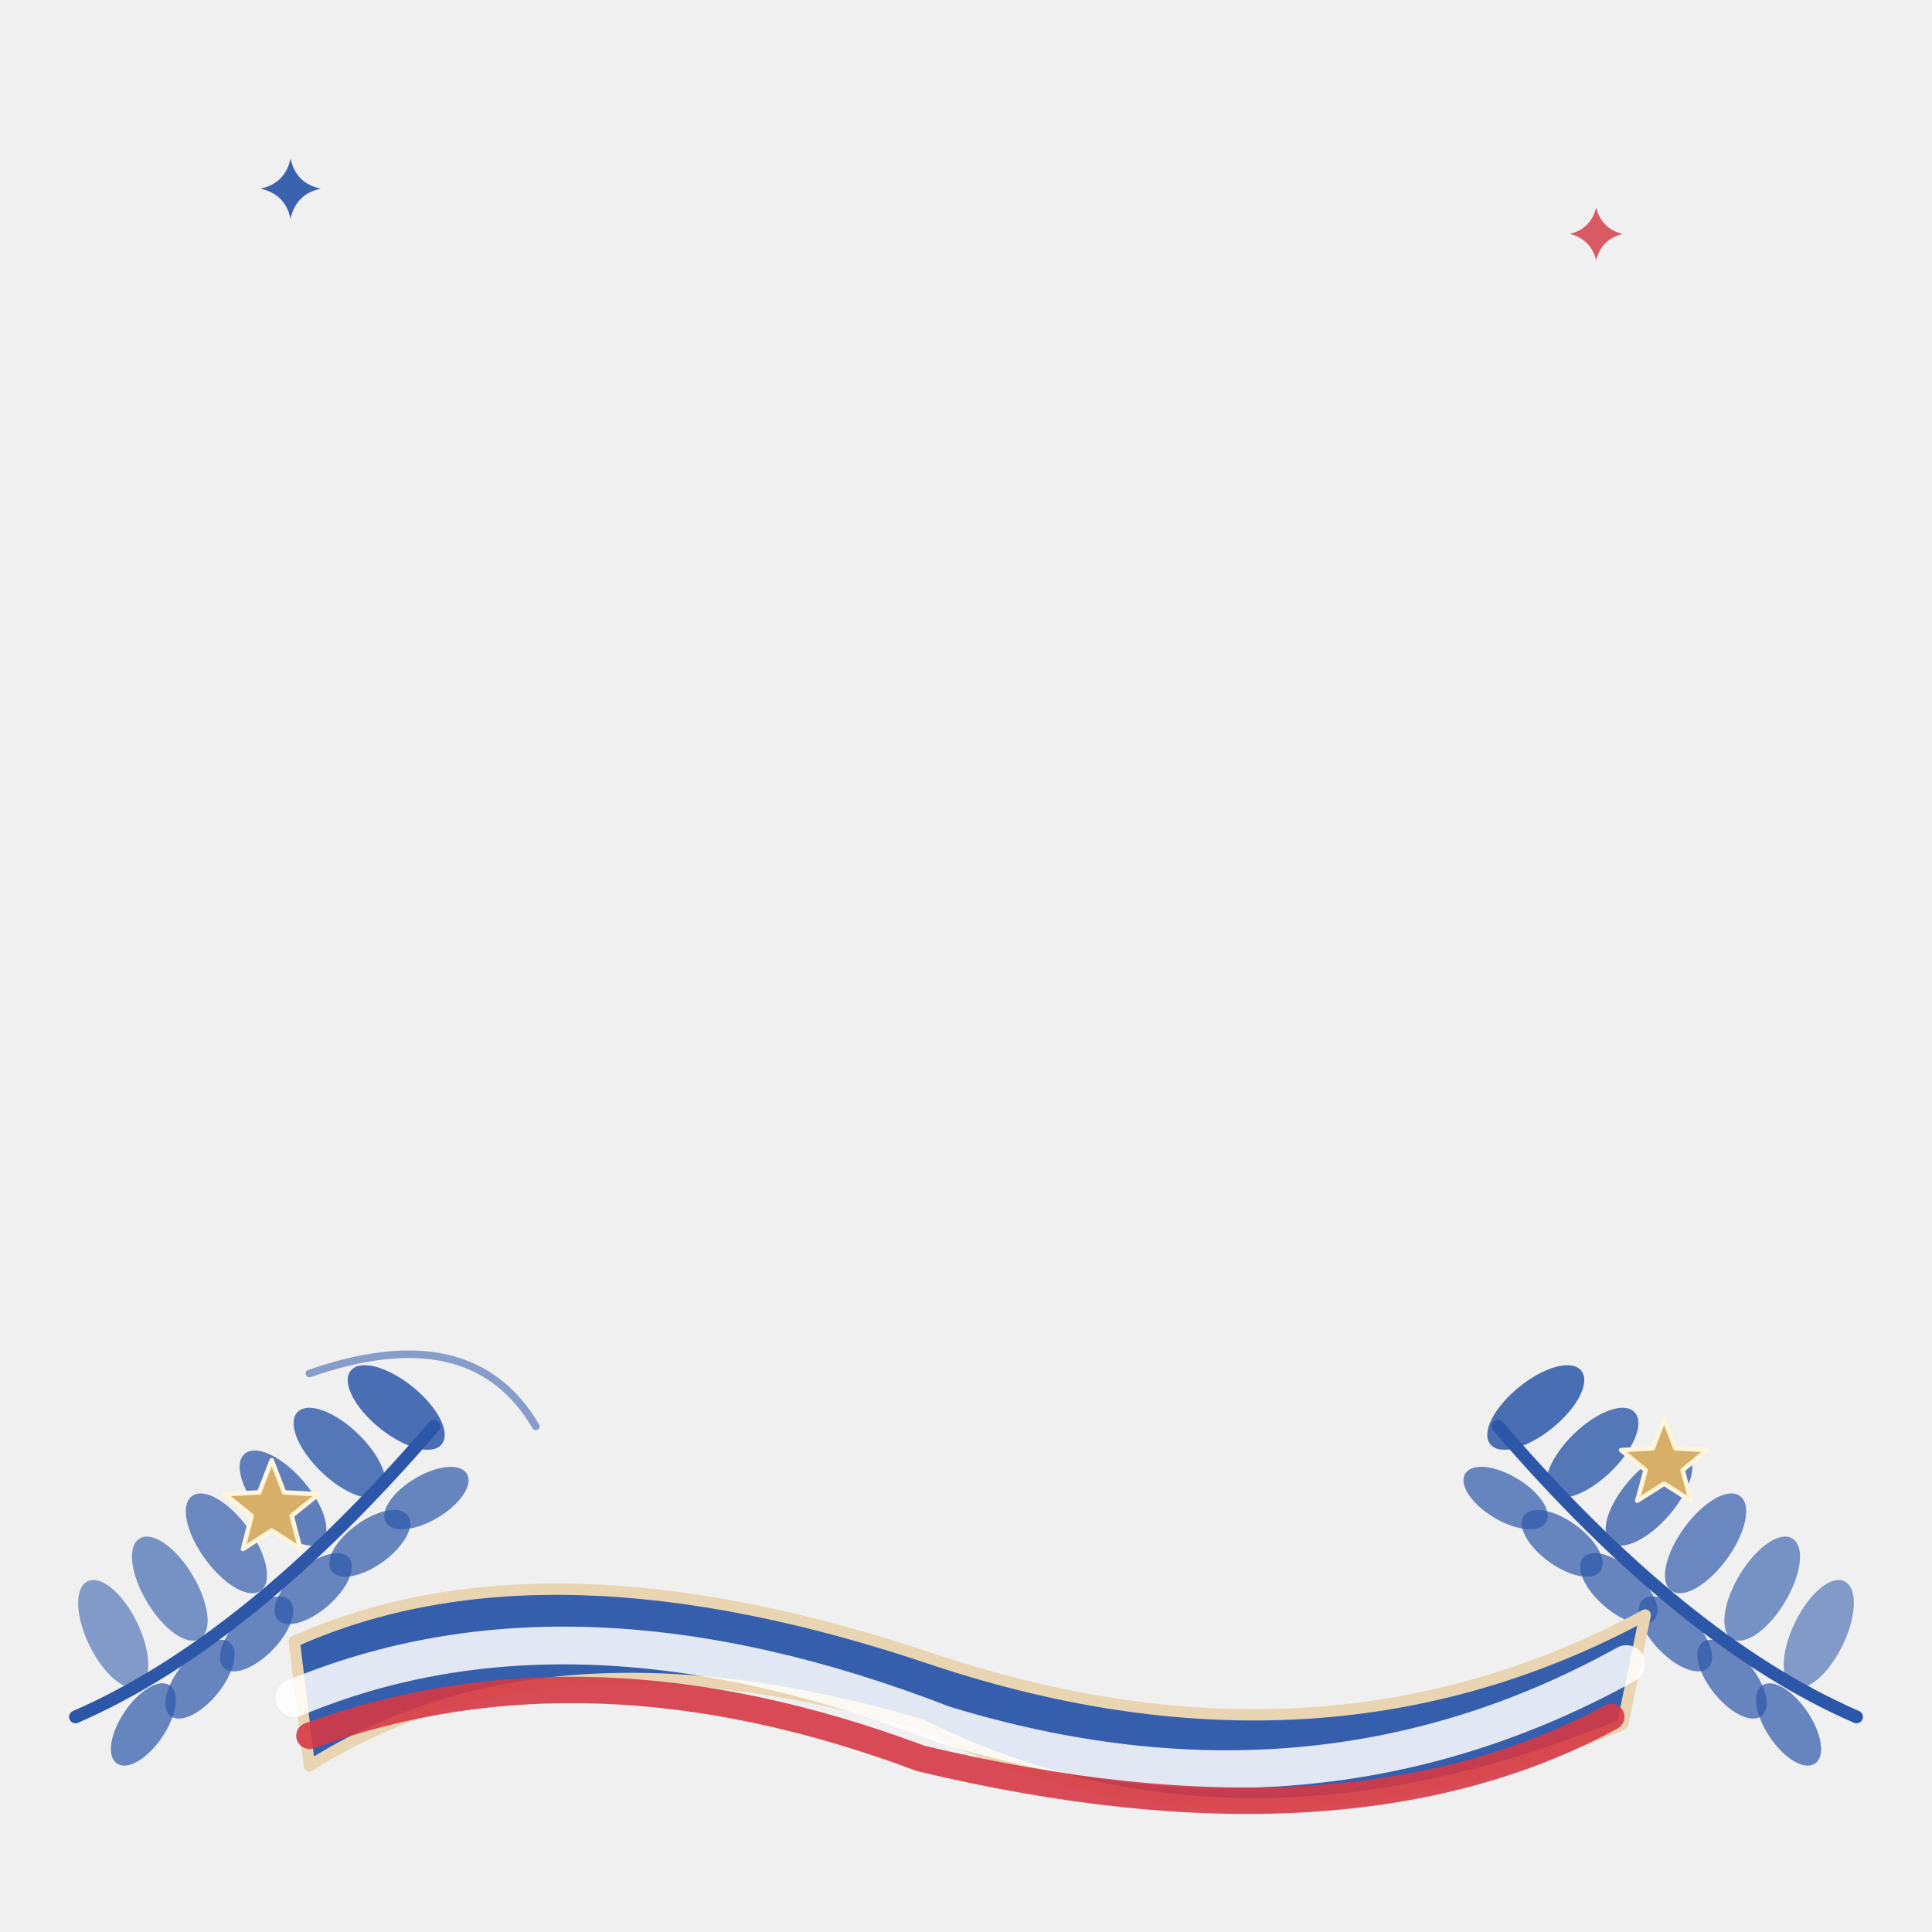
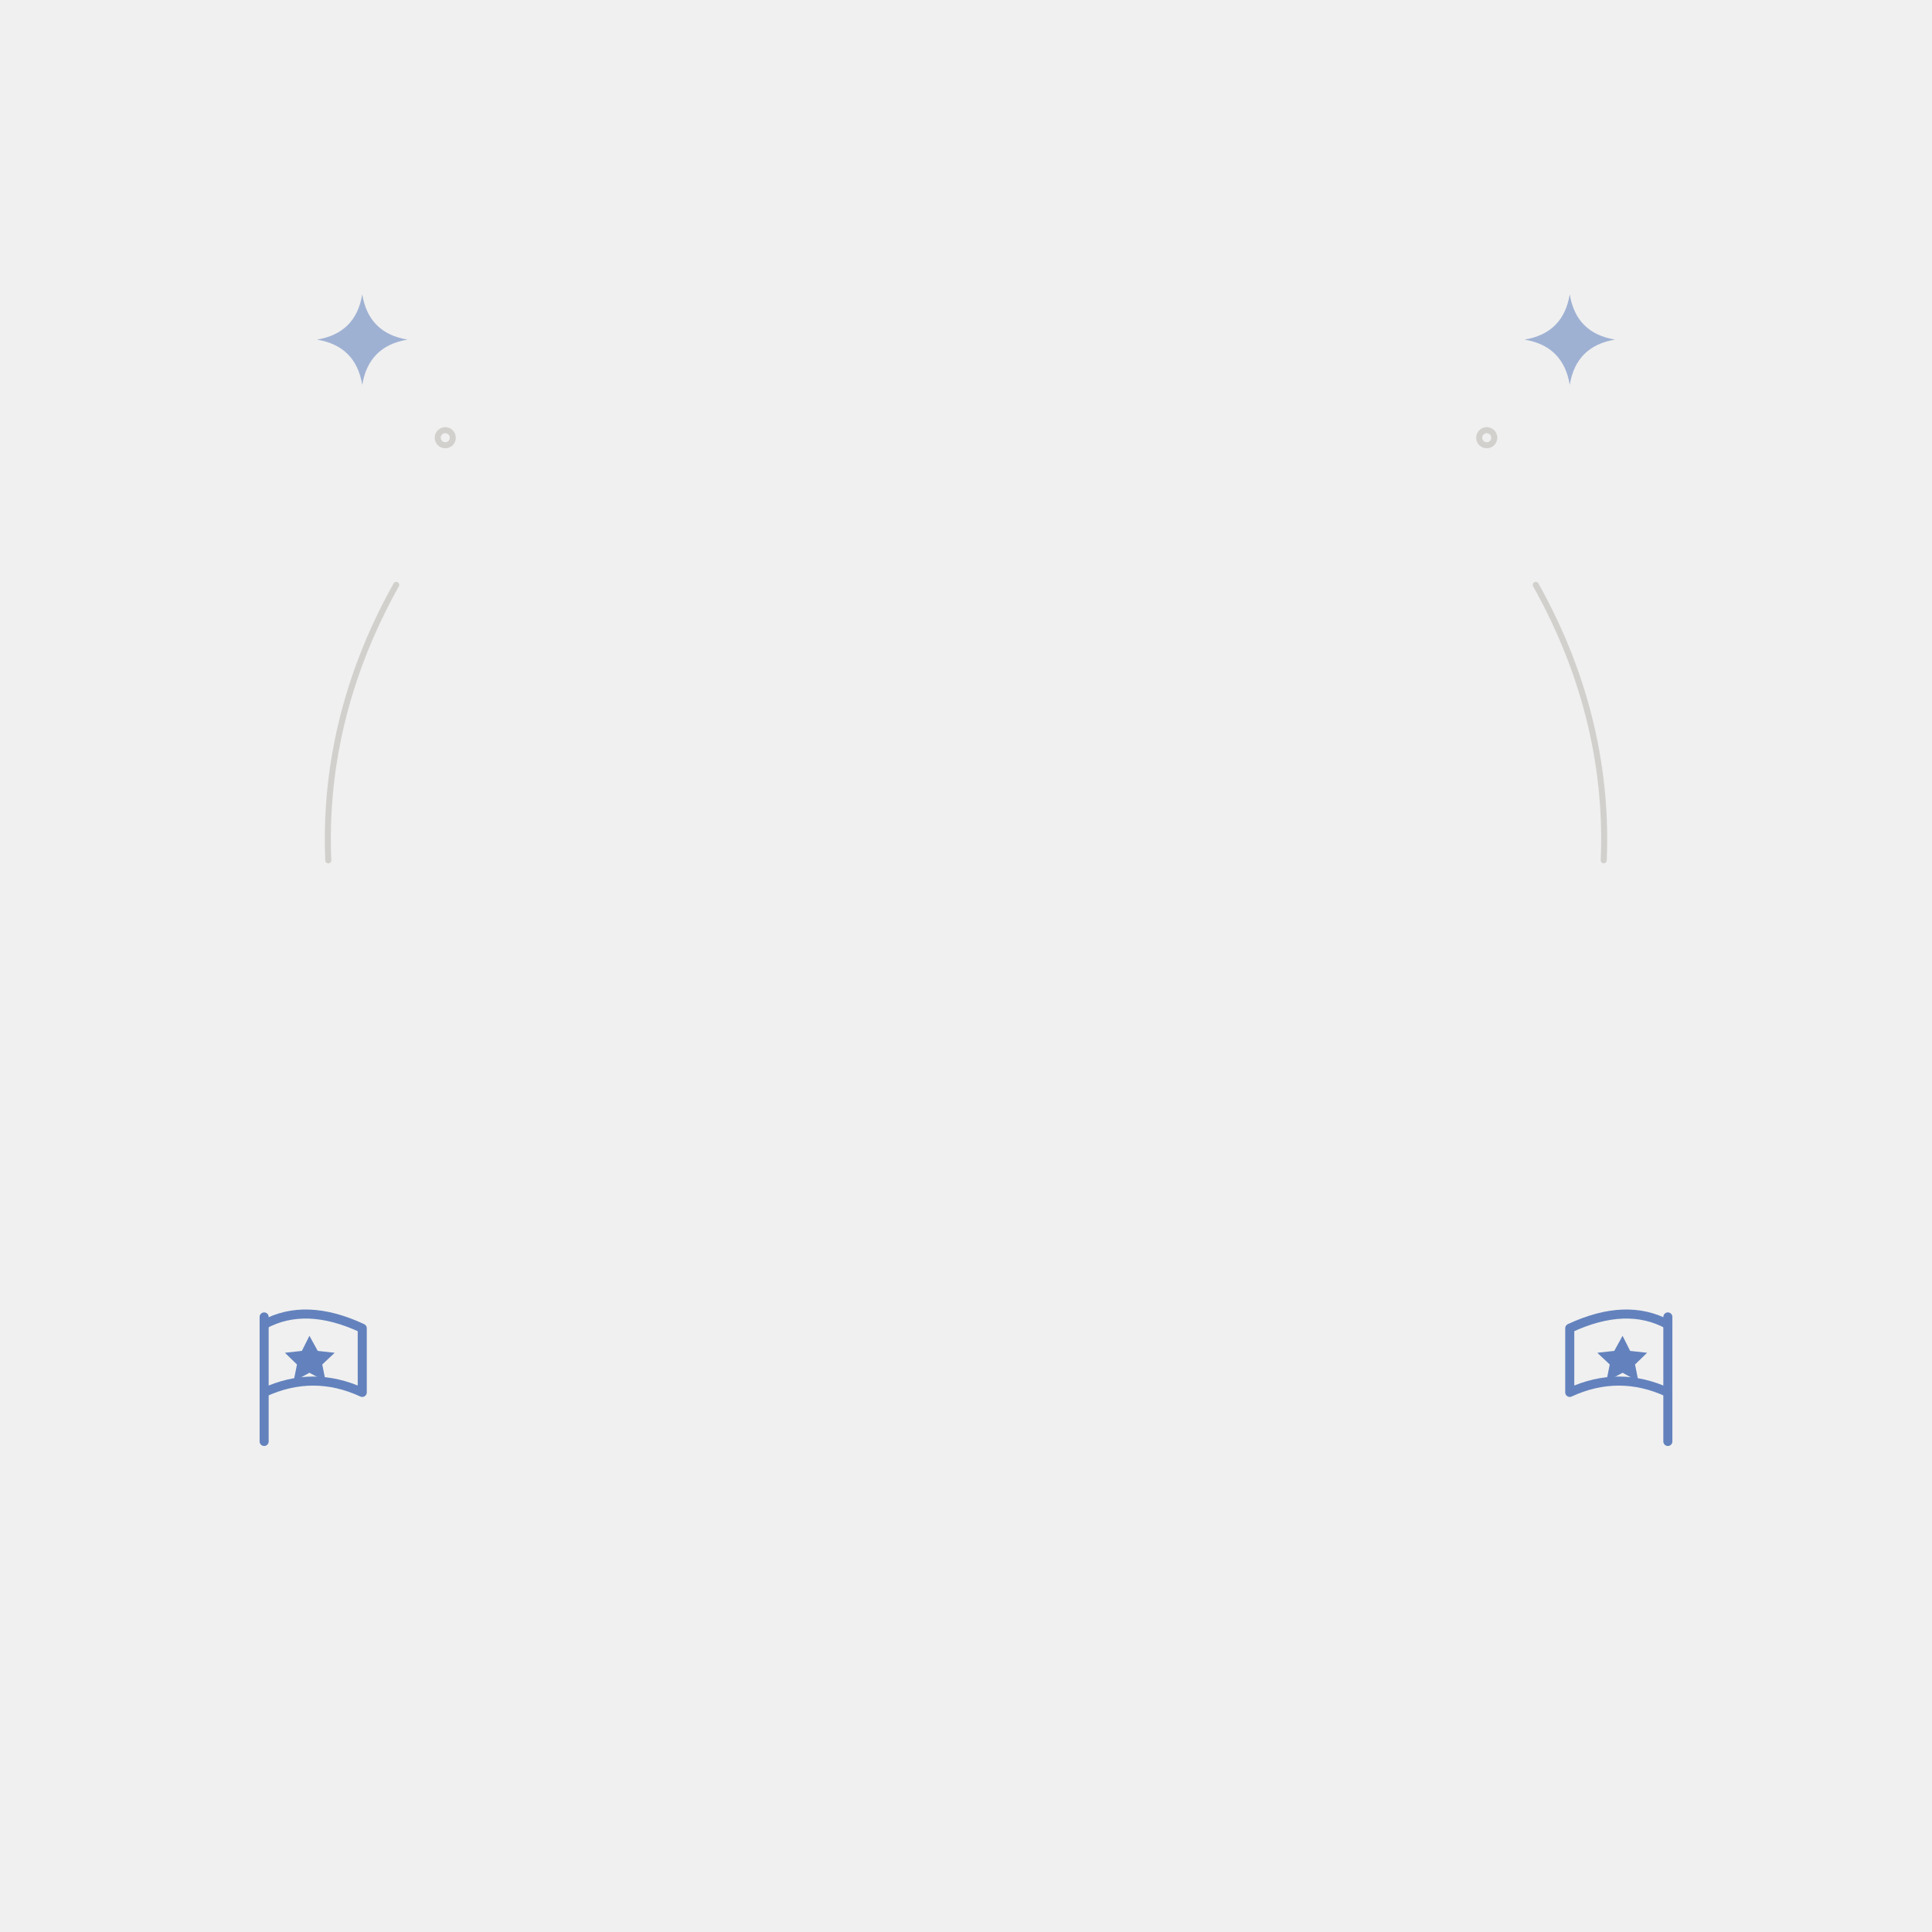
<svg xmlns="http://www.w3.org/2000/svg" viewBox="0 0 512 512" width="512" height="512" fill="none" role="img" aria-label="Independencia de Haití">
-   <g stroke-linejoin="round" stroke-linecap="round">
-     <g transform="translate(12 0) " fill="#1243A0" stroke="#1243A0" opacity=".88">
-       <path d="M8 455 Q54 435 103 378" fill="none" stroke-width="3.4" stroke-linecap="round" />
-       <ellipse cx="18" cy="433" rx="6.5" ry="15" transform="rotate(-26 18 433)" opacity="0.57" />
-       <ellipse cx="26" cy="457" rx="5.5" ry="12" transform="rotate(34 26 457)" opacity=".7" />
-       <ellipse cx="33" cy="421" rx="6.5" ry="15" transform="rotate(-31 33 421)" opacity="0.625" />
-       <ellipse cx="41" cy="445" rx="5.5" ry="12" transform="rotate(39 41 445)" opacity=".7" />
-       <ellipse cx="48" cy="409" rx="6.5" ry="15" transform="rotate(-36 48 409)" opacity="0.68" />
-       <ellipse cx="56" cy="433" rx="5.5" ry="12" transform="rotate(44 56 433)" opacity=".7" />
-       <ellipse cx="63" cy="397" rx="6.5" ry="15" transform="rotate(-41 63 397)" opacity="0.735" />
-       <ellipse cx="71" cy="421" rx="5.5" ry="12" transform="rotate(49 71 421)" opacity=".7" />
-       <ellipse cx="78" cy="385" rx="6.5" ry="15" transform="rotate(-46 78 385)" opacity="0.79" />
-       <ellipse cx="86" cy="409" rx="5.5" ry="12" transform="rotate(54 86 409)" opacity=".7" />
-       <ellipse cx="93" cy="373" rx="6.5" ry="15" transform="rotate(-51 93 373)" opacity="0.845" />
-       <ellipse cx="101" cy="397" rx="5.5" ry="12" transform="rotate(59 101 397)" opacity=".7" />
-     </g>
-     <g transform="translate(500 0) scale(-1 1)" fill="#1243A0" stroke="#1243A0" opacity=".88">
-       <path d="M8 455 Q54 435 103 378" fill="none" stroke-width="3.4" stroke-linecap="round" />
-       <ellipse cx="18" cy="433" rx="6.5" ry="15" transform="rotate(-26 18 433)" opacity="0.57" />
-       <ellipse cx="26" cy="457" rx="5.5" ry="12" transform="rotate(34 26 457)" opacity=".7" />
-       <ellipse cx="33" cy="421" rx="6.5" ry="15" transform="rotate(-31 33 421)" opacity="0.625" />
-       <ellipse cx="41" cy="445" rx="5.5" ry="12" transform="rotate(39 41 445)" opacity=".7" />
-       <ellipse cx="48" cy="409" rx="6.5" ry="15" transform="rotate(-36 48 409)" opacity="0.68" />
-       <ellipse cx="56" cy="433" rx="5.5" ry="12" transform="rotate(44 56 433)" opacity=".7" />
-       <ellipse cx="63" cy="397" rx="6.5" ry="15" transform="rotate(-41 63 397)" opacity="0.735" />
-       <ellipse cx="71" cy="421" rx="5.5" ry="12" transform="rotate(49 71 421)" opacity=".7" />
-       <ellipse cx="78" cy="385" rx="6.5" ry="15" transform="rotate(-46 78 385)" opacity="0.79" />
-       <ellipse cx="86" cy="409" rx="5.5" ry="12" transform="rotate(54 86 409)" opacity=".7" />
-       <ellipse cx="93" cy="373" rx="6.5" ry="15" transform="rotate(-51 93 373)" opacity="0.845" />
-       <ellipse cx="101" cy="397" rx="5.5" ry="12" transform="rotate(59 101 397)" opacity=".7" />
-     </g>
-     <path d="M78 435 Q145 405 248 440 Q351 474 436 428 L430 457 Q328 499 244 457 Q145 428 82 468Z" fill="#1243A0" fill-opacity=".84" stroke="#E9D5B1" stroke-width="3" />
-     <path d="M78 450 Q152 419 250 457 Q348 487 431 441" fill="none" stroke="#FFF" stroke-width="10" opacity=".85" />
-     <path d="M82 460 Q156 433 244 466 Q357 493 427 455" fill="none" stroke="#D53945" stroke-width="7" opacity=".9" />
-     <polygon points="72.0,387.0 75.3,395.5 84.4,396.0 77.3,401.7 79.6,410.5 72.0,405.6 64.4,410.5 66.7,401.7 59.6,396.0 68.7,395.5" fill="#D8AF69" stroke="#FFF5DA" stroke-width="1.2" />
-     <polygon points="441.0,376.0 444.0,383.8 452.4,384.3 445.9,389.6 448.1,397.7 441.0,393.2 433.9,397.7 436.1,389.6 429.6,384.3 438.0,383.8" fill="#D8AF69" stroke="#FFF5DA" stroke-width="1.2" />
-     <path d="M77 42 Q78.4 48.6 85 50 Q78.4 51.4 77 58 Q75.6 51.4 69 50 Q75.6 48.6 77 42Z" fill="#1243A0" opacity=".82" />
-     <path d="M423 55 Q424.4 60.6 430 62 Q424.4 63.4 423 69 Q421.6 63.4 416 62 Q421.6 60.6 423 55Z" fill="#D53945" opacity=".82" />
-     <path d="M82 364 Q125 349 142 378" fill="none" stroke="#1243A0" stroke-width="2" opacity=".48" />
+   <g stroke="#9D998F" stroke-width="1.6" stroke-linecap="round" opacity=".36" fill="none">
+     <path d="M105 155 C91 180 86 205 87 228" />
+     <path d="M407 155 C421 180 426 205 425 228" />
+     <circle cx="118" cy="116" r="2" />
+     <circle cx="394" cy="116" r="2" />
+   </g>
+   <g fill="#1243A0" opacity=".36">
+     <path d="M96 78 Q97.7 88.3 108 90 Q97.7 91.7 96 102 Q94.3 91.7 84 90 Q94.3 88.3 96 78Z" />
+     <path d="M416 78 Q417.7 88.3 428 90 Q417.7 91.7 416 102 Q414.3 91.7 404 90 Q414.3 88.3 416 78Z" />
+   </g>
+   <g transform="translate(83 366)" color="#1243A0" stroke="currentColor" stroke-width="2.4" stroke-linecap="round" stroke-linejoin="round" fill="none" opacity=".64">
+     <path d="M-13 16 V-17" />
+     <path d="M-13 -15 Q-2 -21 13 -14 V3 Q0 -3 -13 3" />
+     <path d="M-1 -12 l2.2 4 4.5 .5 -3.3 3.1 .9 4.5 -4.3 -2.3 -4.2 2.3 .9 -4.5 -3.2 -3.1 4.5 -.5Z" fill="currentColor" stroke="none" />
+   </g>
+   <g transform="translate(429 366) scale(-1 1)" color="#1243A0" stroke="currentColor" stroke-width="2.4" stroke-linecap="round" stroke-linejoin="round" fill="none" opacity=".64">
+     <path d="M-13 16 V-17" />
+     <path d="M-13 -15 Q-2 -21 13 -14 V3 Q0 -3 -13 3" />
+     <path d="M-1 -12 l2.2 4 4.5 .5 -3.3 3.1 .9 4.5 -4.3 -2.3 -4.2 2.3 .9 -4.5 -3.2 -3.1 4.5 -.5Z" fill="currentColor" stroke="none" />
  </g>
</svg>
